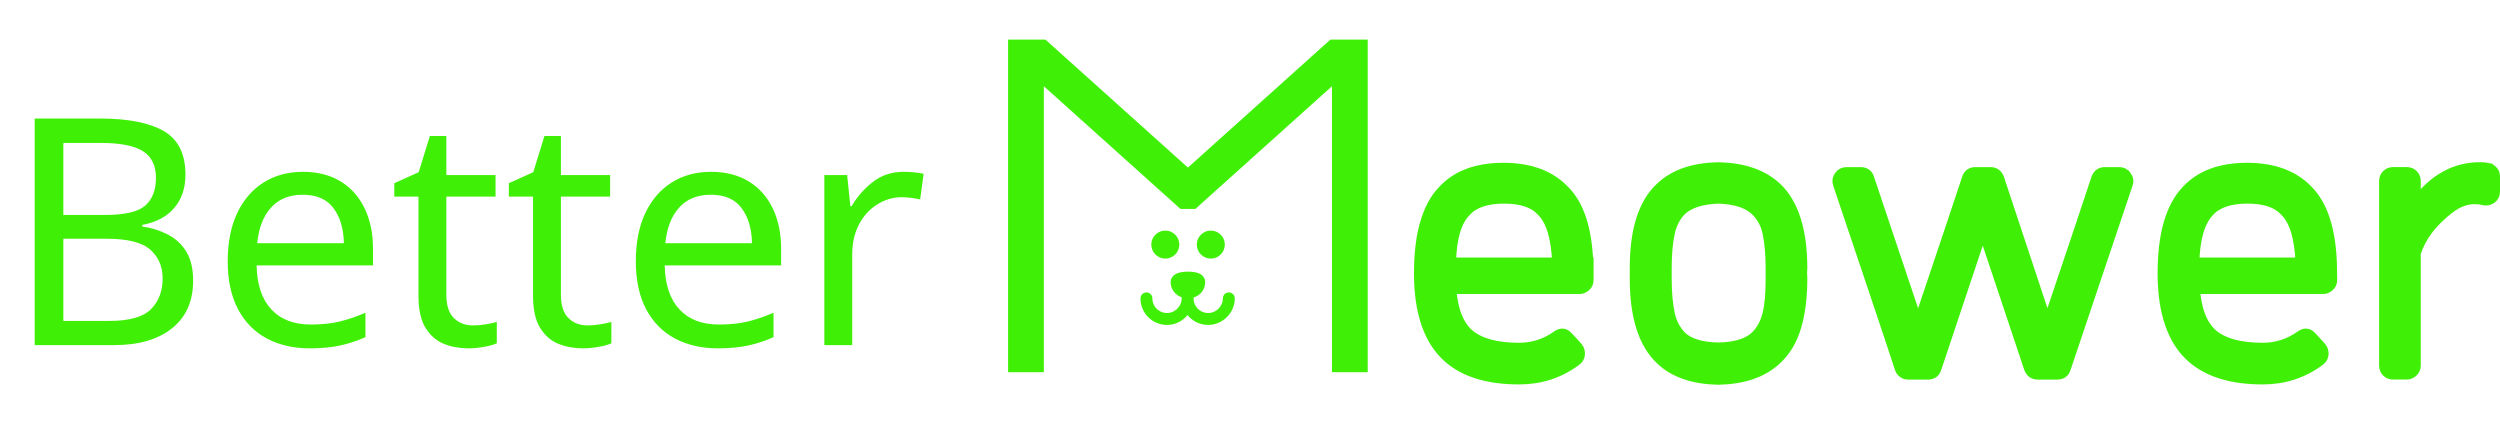
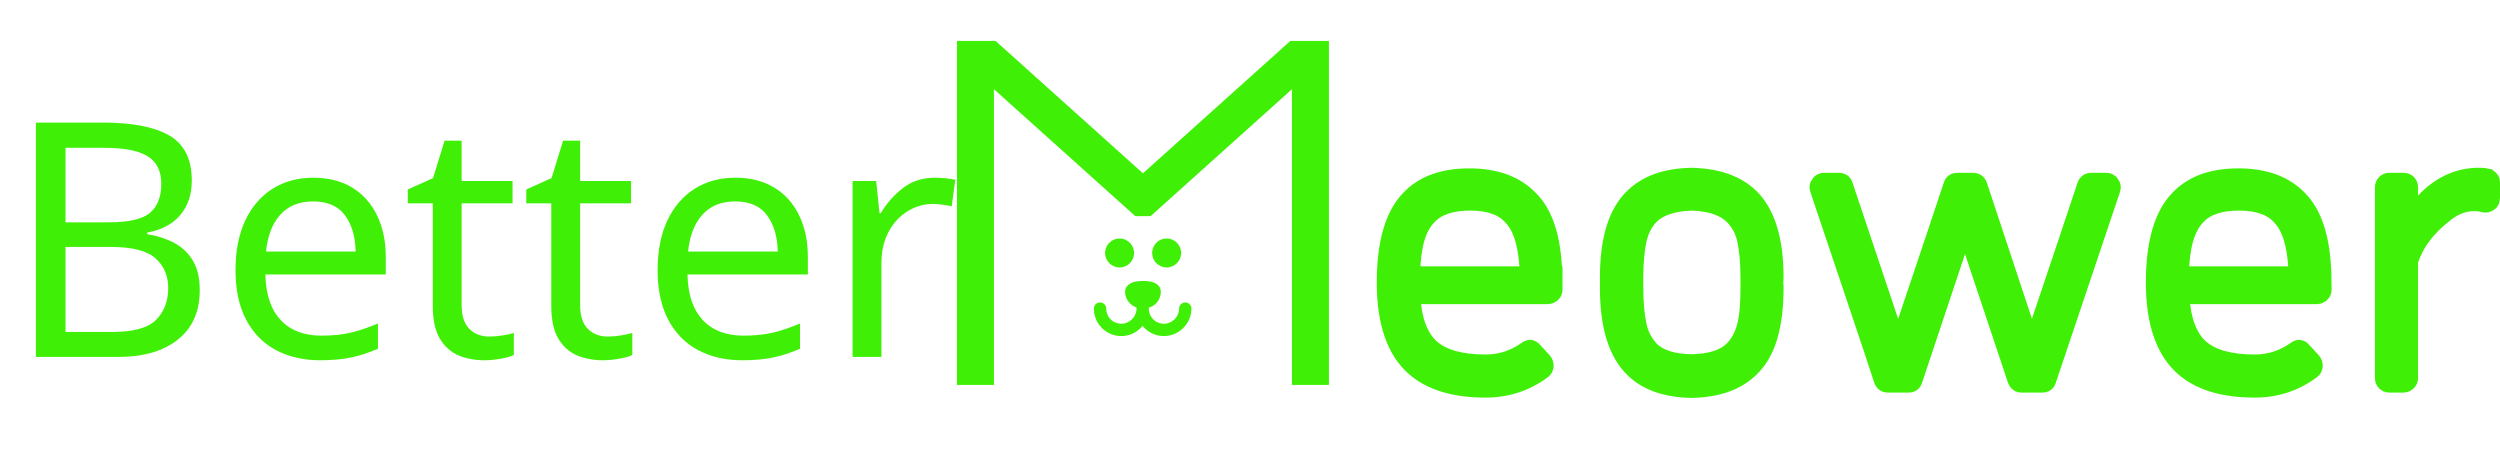
- <svg xmlns="http://www.w3.org/2000/svg" version="1.1" width="209.754" height="37.276" viewBox="0,0,209.754,37.276">
-   <g transform="translate(-135.2065,-159.2718)">
+ <svg xmlns="http://www.w3.org/2000/svg" version="1.1" width="202.805" height="37.276" viewBox="0,0,202.805,37.276">
+   <g transform="translate(-142.1557,-159.2718)">
    <g data-paper-data="{&quot;isPaintingLayer&quot;:true}" fill-rule="nonzero" stroke-linejoin="miter" stroke-miterlimit="10" stroke-dasharray="" stroke-dashoffset="0" style="mix-blend-mode: normal">
      <path d="M233.674,182.962c0,-0.48 0.528,-0.648 1.2,-0.648c0.672,0 1.2,0.144 1.2,0.648c0,0.504 -0.384,1.08 -1.2,1.08c-0.816,0 -1.2,-0.6 -1.2,-1.08z" fill="#3ff006" stroke="#3ff006" stroke-width="0.5" stroke-linecap="butt" />
      <path d="M238.307,184.306c0,0.936 -0.792,1.728 -1.728,1.728c-0.936,0 -1.728,-0.744 -1.728,-1.728c0,-0.072 0,-0.072 0,-0.072c0,-0.072 0,-0.096 0,-0.096c0,0 0,0.024 0,0.096c0,0 0,0 0,0.072c0,0.936 -0.792,1.728 -1.728,1.728c-0.936,0 -1.728,-0.744 -1.728,-1.728" fill="none" stroke="#3ff006" stroke-width="1" stroke-linecap="round" />
      <path d="M231.802,179.793c0,-0.648 0.528,-1.176 1.176,-1.176c0.648,0 1.176,0.528 1.176,1.176c0,0.648 -0.528,1.176 -1.176,1.176c-0.648,0 -1.176,-0.528 -1.176,-1.176z" fill="#3ff006" stroke="#f9a637" stroke-width="0" stroke-linecap="butt" />
      <path d="M235.619,179.793c0,-0.648 0.528,-1.176 1.176,-1.176c0.648,0 1.176,0.528 1.176,1.176c0,0.648 -0.528,1.176 -1.176,1.176c-0.648,0 -1.176,-0.528 -1.176,-1.176z" fill="#3ff006" stroke="#f9a637" stroke-width="0" stroke-linecap="butt" />
      <path d="M221.287,189.539v0.96v-26.406h1.056l12.483,11.211h0.096l12.483,-11.211h1.056v26.406v-0.96" fill="none" stroke="#3ff006" stroke-width="3" stroke-linecap="round" />
      <g fill="#3ff006" stroke="#3ff006" stroke-width="1" stroke-linecap="butt">
        <path d="M268.386,181.377h0.024v1.392c0,0.192 -0.072,0.36 -0.216,0.48c-0.144,0.12 -0.288,0.192 -0.456,0.192h-10.851c0.12,1.824 0.624,3.145 1.536,3.937c0.912,0.768 2.329,1.152 4.249,1.152c1.152,0 2.209,-0.336 3.169,-1.008c0.336,-0.264 0.624,-0.24 0.888,0.072c0.144,0.144 0.408,0.432 0.792,0.864c0.12,0.144 0.168,0.312 0.168,0.528c-0.024,0.192 -0.096,0.36 -0.264,0.48c-1.416,1.056 -3.001,1.56 -4.753,1.56c-2.545,0 -4.489,-0.576 -5.857,-1.752c-1.632,-1.392 -2.473,-3.769 -2.473,-7.058v-0.024c0,-3.241 0.672,-5.545 1.992,-6.914c1.176,-1.248 2.833,-1.848 5.017,-1.848c2.185,0 3.865,0.624 5.041,1.848c1.248,1.224 1.896,3.265 1.992,6.097zM256.864,181.377h9.074c-0.072,-2.112 -0.504,-3.601 -1.32,-4.417c-0.672,-0.744 -1.728,-1.104 -3.217,-1.104c-1.464,0 -2.569,0.36 -3.241,1.104c-0.84,0.84 -1.248,2.305 -1.296,4.417z" />
        <path d="M286.343,181.786c0,0.12 -0.024,0.264 -0.024,0.432c0.024,0.168 0.024,0.312 0.024,0.432c0,1.536 -0.168,2.881 -0.504,4.009c-0.336,1.128 -0.864,2.016 -1.608,2.713c-1.152,1.08 -2.737,1.632 -4.825,1.68h-0.072c-2.064,-0.048 -3.673,-0.6 -4.777,-1.68c-1.392,-1.32 -2.112,-3.553 -2.112,-6.722c0,-0.12 0,-0.264 0,-0.432c0,-0.168 0,-0.312 0,-0.432c0,-3.169 0.696,-5.401 2.112,-6.722c1.128,-1.08 2.713,-1.632 4.777,-1.68h0.072c2.064,0.048 3.673,0.6 4.825,1.68c1.392,1.32 2.112,3.553 2.112,6.722zM283.846,182.626c0,-0.144 0,-0.264 0,-0.384v-0.072c0,-0.168 0,-0.288 0,-0.384c0,-1.224 -0.096,-2.209 -0.264,-3.001c-0.168,-0.792 -0.528,-1.416 -1.056,-1.92c-0.672,-0.624 -1.704,-0.96 -3.145,-1.008c-1.416,0.048 -2.473,0.384 -3.145,1.008c-0.504,0.504 -0.84,1.152 -1.008,1.92c-0.168,0.792 -0.264,1.776 -0.264,3.001c0,0.12 0,0.24 0,0.384v0.072c0,0.144 0,0.264 0,0.384c0,1.224 0.096,2.209 0.264,3.001c0.168,0.792 0.528,1.416 1.008,1.92c0.672,0.624 1.704,0.936 3.145,0.96c1.416,-0.024 2.473,-0.336 3.145,-0.96c0.528,-0.504 0.864,-1.152 1.056,-1.92c0.192,-0.768 0.264,-1.776 0.264,-3.001z" />
        <path d="M313.565,174.08c0.144,0.192 0.168,0.384 0.096,0.6c-1.104,3.265 -2.833,8.426 -5.209,15.484c-0.096,0.312 -0.312,0.456 -0.648,0.456h-1.632c-0.312,0 -0.528,-0.144 -0.648,-0.456l-3.961,-11.859l-3.961,11.859c-0.096,0.312 -0.312,0.456 -0.648,0.456h-1.632c-0.312,0 -0.528,-0.144 -0.648,-0.456c-0.264,-0.84 -1.128,-3.409 -2.569,-7.706c-1.44,-4.297 -2.329,-6.89 -2.617,-7.778c-0.072,-0.216 -0.048,-0.408 0.096,-0.6c0.12,-0.192 0.312,-0.288 0.552,-0.288h1.176c0.336,0 0.552,0.144 0.648,0.456l4.177,12.459c2.281,-6.77 3.673,-10.923 4.177,-12.459c0.096,-0.312 0.312,-0.456 0.648,-0.456h1.224c0.336,0 0.552,0.144 0.672,0.456l4.129,12.459c2.281,-6.77 3.673,-10.923 4.177,-12.459c0.12,-0.312 0.336,-0.456 0.648,-0.456h1.224c0.216,0 0.384,0.096 0.528,0.288z" />
        <path d="M330.777,181.377v0l0.024,1.392c0,0.192 -0.072,0.36 -0.216,0.48c-0.144,0.12 -0.288,0.192 -0.456,0.192h-10.851c0.12,1.824 0.624,3.145 1.536,3.937c0.912,0.768 2.329,1.152 4.249,1.152c1.152,0 2.209,-0.336 3.169,-1.008c0.336,-0.264 0.624,-0.24 0.888,0.072c0.144,0.144 0.408,0.432 0.792,0.864c0.12,0.144 0.168,0.312 0.168,0.528c-0.024,0.192 -0.096,0.36 -0.264,0.48c-1.416,1.056 -3.001,1.56 -4.753,1.56c-2.545,0 -4.489,-0.576 -5.857,-1.752c-1.632,-1.392 -2.473,-3.769 -2.473,-7.058v-0.024c0,-3.241 0.672,-5.545 1.992,-6.914c1.176,-1.248 2.833,-1.848 5.017,-1.848c2.185,0 3.865,0.624 5.041,1.848c1.224,1.224 1.896,3.265 1.992,6.097zM319.231,181.377h9.074c-0.072,-2.112 -0.504,-3.601 -1.32,-4.417c-0.672,-0.744 -1.728,-1.104 -3.217,-1.104c-1.464,0 -2.569,0.36 -3.241,1.104c-0.816,0.84 -1.248,2.305 -1.296,4.417z" />
        <path d="M343.861,173.432c0.168,0.024 0.312,0.096 0.432,0.216c0.12,0.12 0.168,0.264 0.168,0.456v1.224c0,0.24 -0.096,0.432 -0.264,0.552c-0.168,0.12 -0.384,0.168 -0.6,0.12c-0.216,-0.072 -0.432,-0.096 -0.672,-0.096c-0.768,-0.024 -1.512,0.24 -2.233,0.792c-0.72,0.552 -1.344,1.152 -1.848,1.824c-0.456,0.6 -0.792,1.248 -1.032,1.968v9.458c0,0.192 -0.072,0.36 -0.216,0.48c-0.144,0.12 -0.288,0.192 -0.456,0.192h-1.152c-0.192,0 -0.36,-0.072 -0.48,-0.192c-0.12,-0.12 -0.192,-0.288 -0.192,-0.48v-15.484c0,-0.192 0.072,-0.36 0.192,-0.48c0.12,-0.12 0.288,-0.192 0.48,-0.192h1.152c0.192,0 0.36,0.072 0.48,0.192c0.12,0.12 0.192,0.288 0.192,0.48v2.137c0.072,-0.144 0.12,-0.24 0.168,-0.288c1.488,-1.992 3.313,-2.977 5.425,-2.929c0.192,0 0.336,0.024 0.456,0.048z" />
      </g>
-       <text transform="translate(135.5394,188.2269) scale(0.66563,0.66563)" font-size="40" xml:space="preserve" fill="#3ff006" fill-rule="nonzero" stroke="none" stroke-width="1" stroke-linecap="butt" stroke-linejoin="miter" stroke-miterlimit="10" stroke-dasharray="" stroke-dashoffset="0" font-family="Sans Serif" font-weight="normal" text-anchor="start" style="mix-blend-mode: normal">
+       <text transform="translate(142.4885,188.2269) scale(0.66563,0.66563)" font-size="40" xml:space="preserve" fill="#3ff006" fill-rule="nonzero" stroke="none" stroke-width="1" stroke-linecap="butt" stroke-linejoin="miter" stroke-miterlimit="10" stroke-dasharray="" stroke-dashoffset="0" font-family="Sans Serif" font-weight="normal" text-anchor="start" style="mix-blend-mode: normal">
        <tspan x="0" dy="0">Better</tspan>
      </text>
    </g>
  </g>
</svg>
